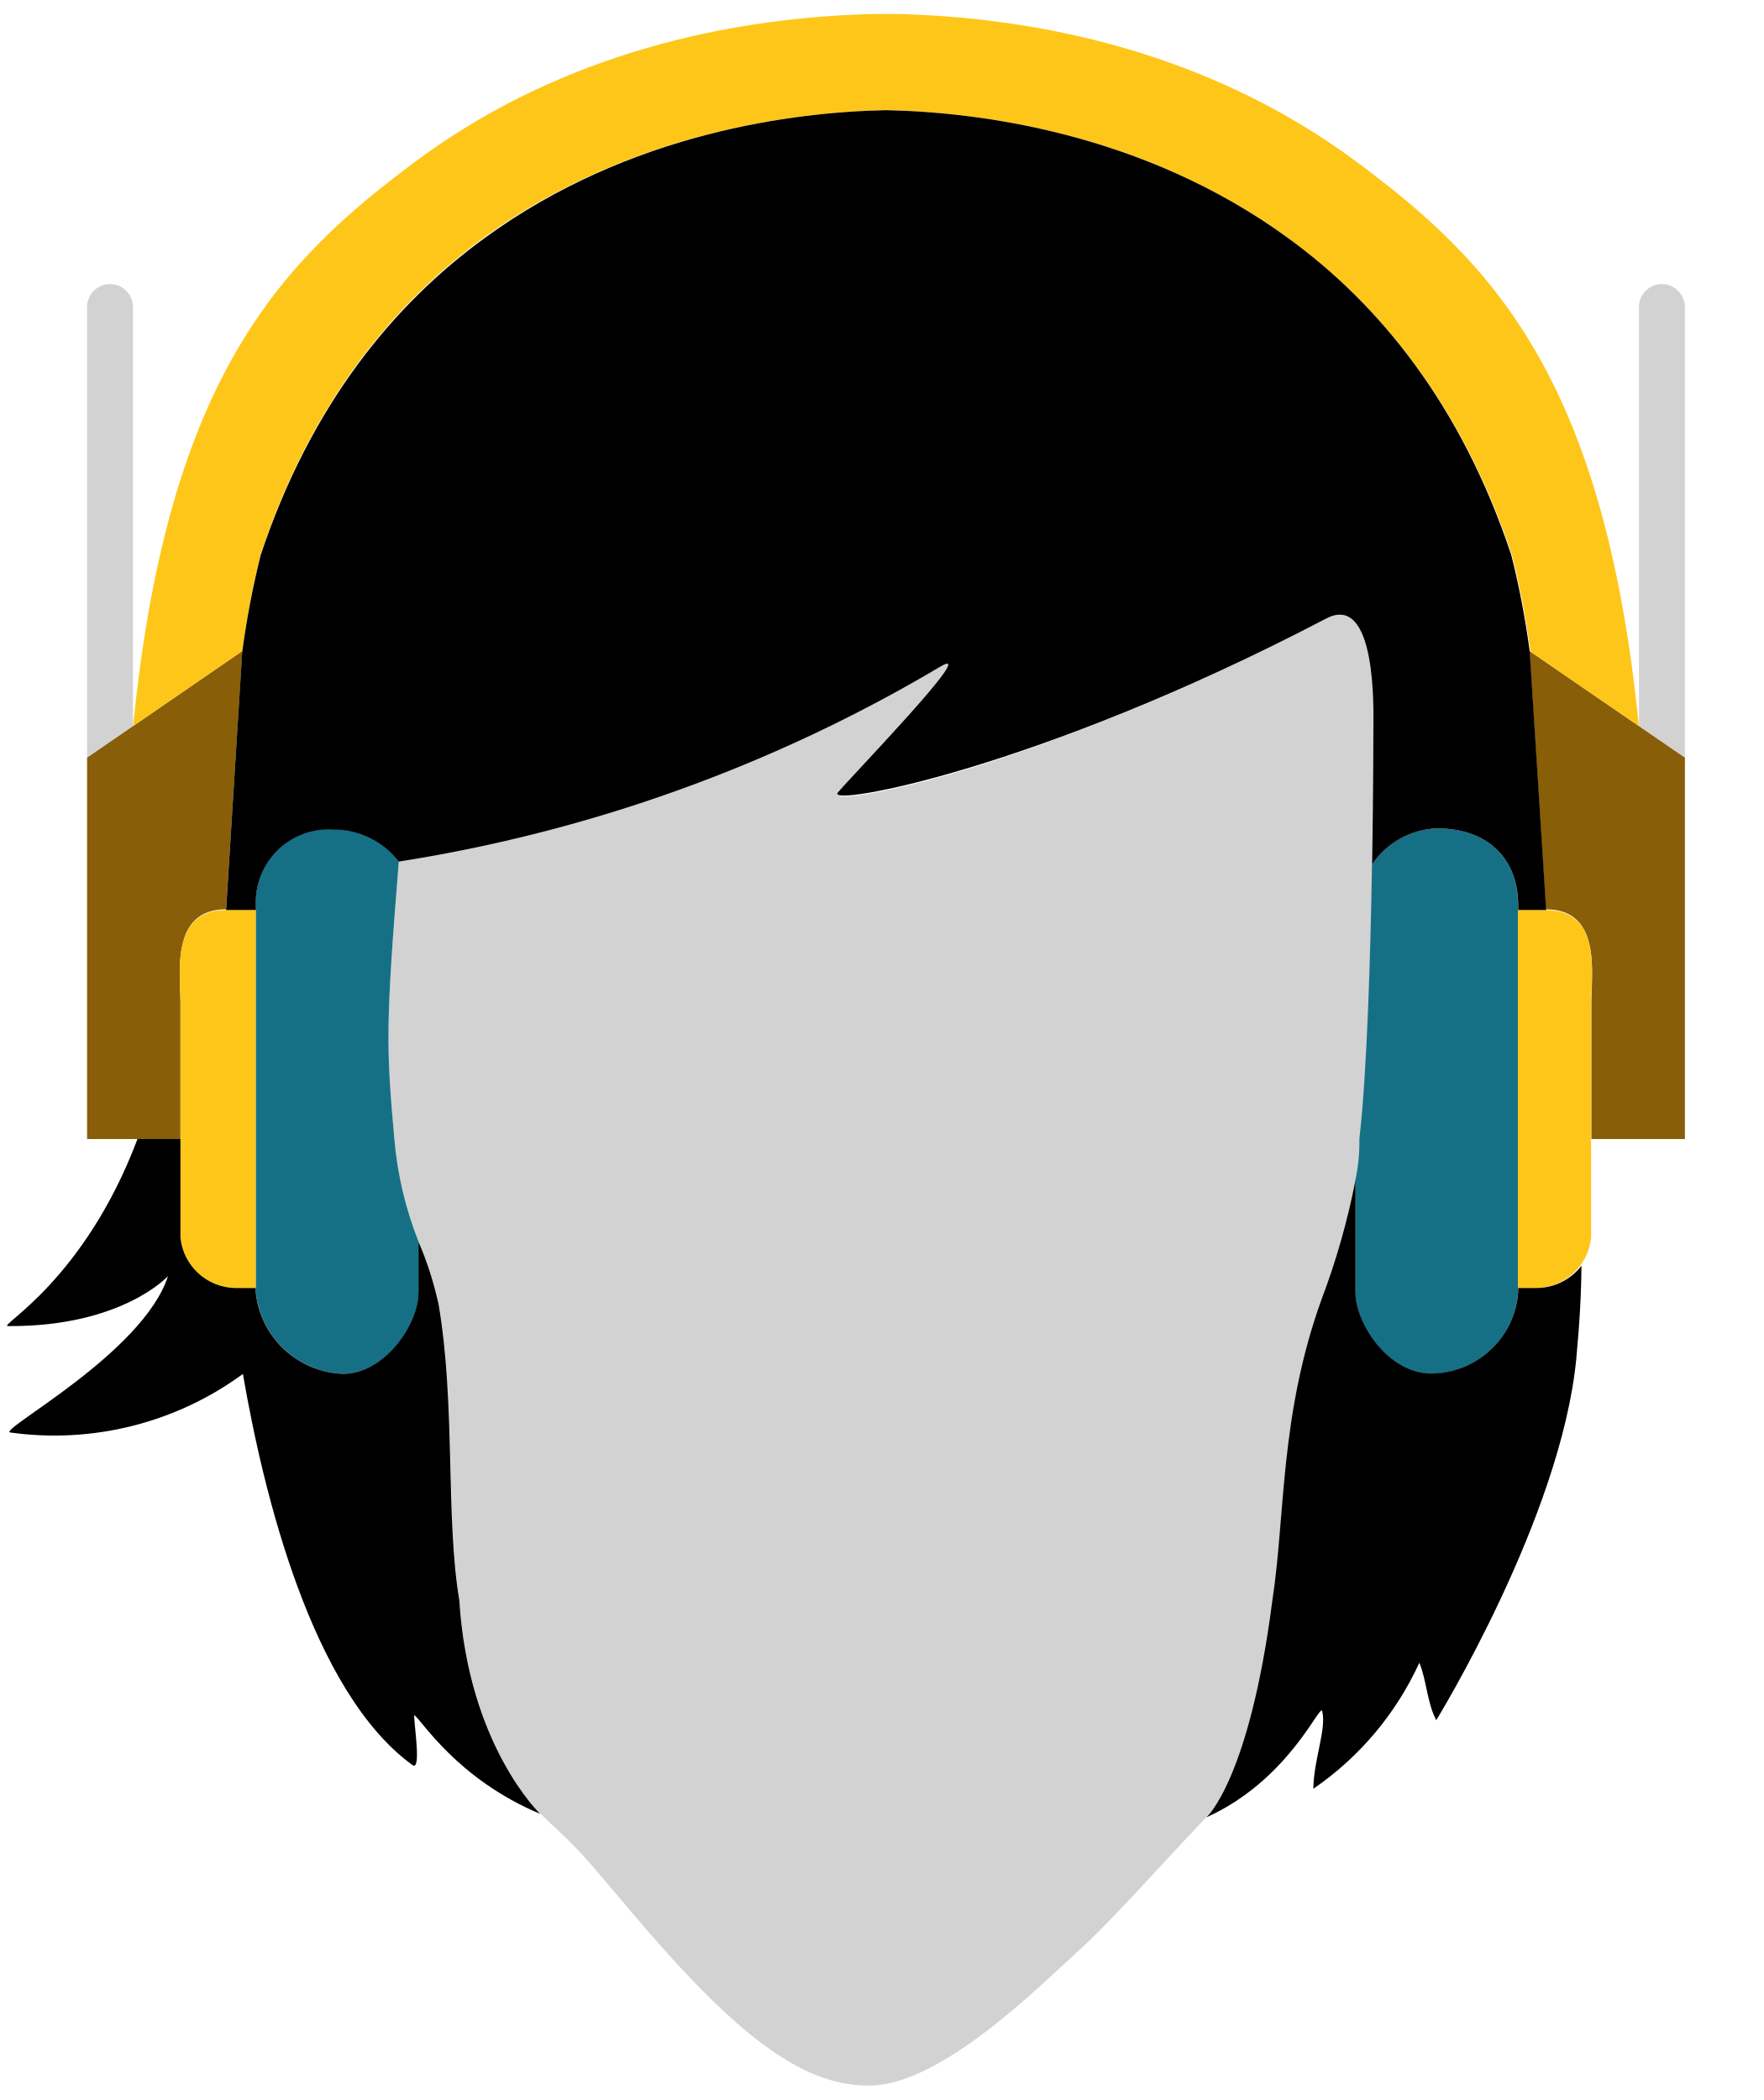
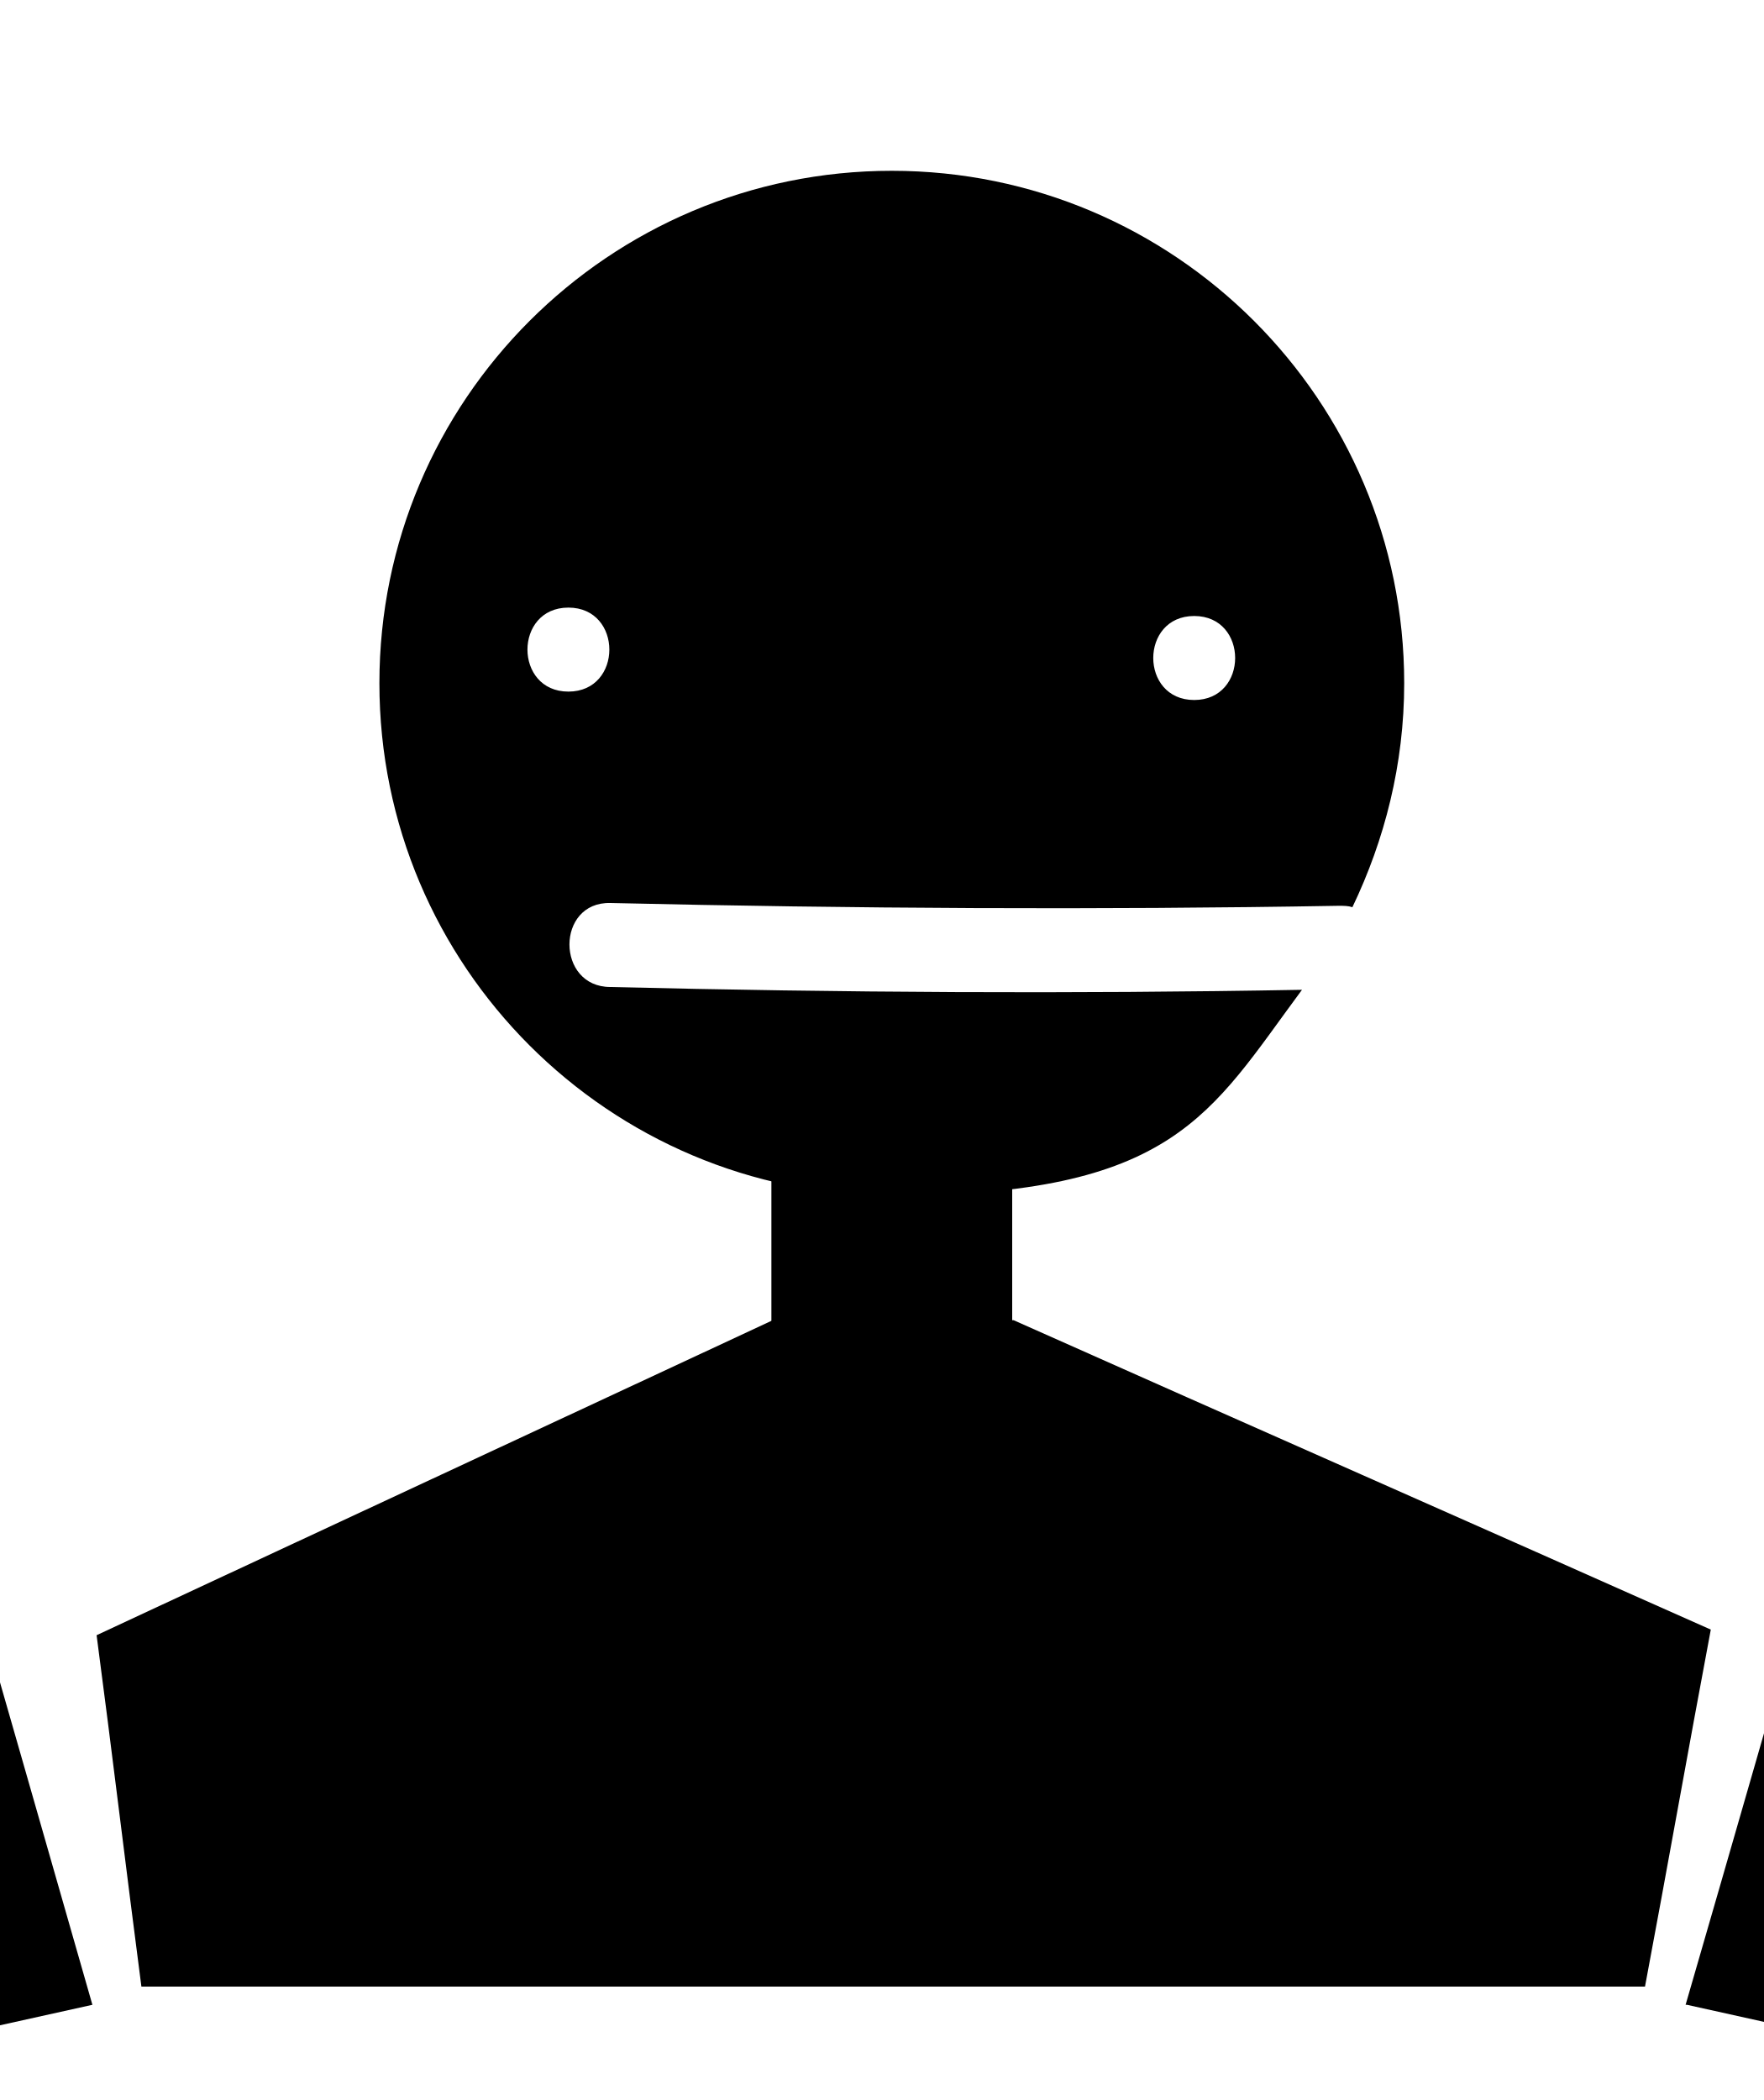
- <svg xmlns="http://www.w3.org/2000/svg" viewBox="0 0 126 150">
-   <path d="m7.86 20.29a1.64 1.64 0 0 0 -1.64 1.64v32.19l3.28-2.25v-29.94a1.65 1.65 0 0 0 -1.64-1.64z" fill="#d2d2d2" />
-   <path d="m17.31 46.5-11.09 7.62v27.24h6.67v-9.72c0-2.15-.72-6.69 3.26-6.69z" fill="#895e08" />
-   <path d="m118.71 20.29a1.64 1.64 0 0 0 -1.64 1.64v29.94l3.28 2.25v-32.19a1.65 1.65 0 0 0 -1.64-1.64z" fill="#d2d2d2" />
-   <path d="m109.25 46.5 11.1 7.62v27.24h-6.68v-9.72c0-2.15.73-6.69-3.25-6.69z" fill="#895e08" />
-   <path d="m16.15 65c-4 0-3.26 4.54-3.26 6.69v16.8a4 4 0 0 0 3.88 3.51h1.51v-27z" fill="#ffc61a" />
-   <path d="m0 0h126v150h-126z" fill="none" opacity=".6" />
-   <path d="m94.73 44.18c-20.68 10.82-35.73 13.61-34.9 12.46s10.35-10.82 7.32-9a108.83 108.83 0 0 1 -38.66 13.81c-.95 11.81-.92 13.32-.32 19.92.53 5.95 2.61 8.54 3.16 11.74 1.24 7.19.51 15.17 1.49 21.2.65 10.4 5.79 15.25 5.79 15.25 3.18 3 2.47 2.28 6.48 7 7.33 8.66 12.1 12.44 17 12.41 5.14 0 12.23-7.19 14.71-9.41s5.36-5.53 9.4-9.8c0 0 3.06-2.67 4.71-15.48.94-6.09.49-13.23 3.52-21.53 3-8.14 2.71-11.46 2.71-11.46 1-8.54 1-29.48 1-29.48-.04-1.06.2-9.52-3.41-7.63z" fill="#d2d2d2" />
-   <path d="m102.63 59.17a5.86 5.86 0 0 0 -4.63 2.56c-.11 6.62-.36 14.94-.9 19.59a13.53 13.53 0 0 1 -.29 3v8c0 2.28 2.41 5.81 5.39 5.81a6.27 6.27 0 0 0 6.23-5.81v-27.67c.01-3.1-1.94-5.48-5.8-5.48z" fill="#167085" />
-   <path d="m28.17 81.37c-.59-6.6-.63-8.11.32-19.88a5.86 5.86 0 0 0 -4.71-2.29 5.19 5.19 0 0 0 -5.5 5.45v27.67a6.5 6.5 0 0 0 6.23 5.81c3 0 5.39-3.53 5.39-5.81v-3.63a25.8 25.8 0 0 1 -1.73-7.32z" fill="#167085" />
-   <path d="m110.42 65h-2v27h1.35a4 4 0 0 0 3.88-3.58v-16.78c.02-2.15.75-6.64-3.23-6.64z" fill="#ffc61a" />
-   <path d="m109.25 46.5 7.81 5.36c-2.49-25.13-10.71-33.29-20.24-40.36-9.37-6.94-20.82-10.18-32.6-10.5h-.94-.94c-11.8.3-23.23 3.54-32.59 10.48-9.54 7.09-17.75 15.25-20.24 40.38l7.8-5.36a63.45 63.45 0 0 1 1.32-6.93c3.57-10.75 9.48-17.91 16-22.65 10.37-7.49 22.17-8.92 28.65-9.05 6.48.13 18.33 1.56 28.72 9.13 6.51 4.74 12.41 11.9 16 22.65a61.37 61.37 0 0 1 1.32 6.92z" fill="#ffc61a" />
-   <path d="m32.81 114.31c-1-6-.25-14-1.49-21.2a24.57 24.57 0 0 0 -1.43-4.42v3.63c0 2.28-2.41 5.81-5.39 5.81a6.5 6.5 0 0 1 -6.23-5.81v-.32h-1.5a4 4 0 0 1 -3.88-3.58v-7.06h-3.07c-3.82 10.14-9.97 13.35-9.26 13.36 8.15.06 11.44-3.57 11.44-3.57-1.78 5.52-12.18 11-11.27 11.17a22.79 22.79 0 0 0 16.62-4.18c1.47 8.53 4.91 22.69 12.09 27.92.68.55.14-2.81.14-3.56.55.36 3.05 4.56 9 7.06.02 0-5.12-4.85-5.77-15.25z" />
-   <path d="m109.79 92h-1.35v.3a6.27 6.27 0 0 1 -6.23 5.81c-3 0-5.39-3.53-5.39-5.81v-8a52.05 52.05 0 0 1 -2.42 8.5c-3 8.3-2.58 15.44-3.52 21.53-1.65 12.81-4.71 15.48-4.71 15.48 5.89-2.65 8.12-8.18 8.27-7.59.33 1.26-.61 3.47-.63 5.55a22 22 0 0 0 7.57-9c.52 1.23.55 2.86 1.21 4.1 0 0 8.9-14.46 10-25.8.25-2.64.36-4.81.37-6.66a4.06 4.06 0 0 1 -3.17 1.59z" />
-   <path d="m98.1 51.84s0 4.35-.09 9.89a5.86 5.86 0 0 1 4.62-2.56c3.86 0 5.81 2.38 5.81 5.48v.35h2l-1.17-18.43a61.37 61.37 0 0 0 -1.32-6.92c-3.59-10.8-9.49-17.96-15.95-22.65-10.39-7.57-22.24-9-28.72-9.13-6.48.13-18.28 1.56-28.66 9.13-6.51 4.74-12.42 11.9-16 22.65a63.45 63.45 0 0 0 -1.32 6.93l-1.15 18.42h2.13v-.3a5.19 5.19 0 0 1 5.5-5.45 5.86 5.86 0 0 1 4.71 2.29 108.83 108.83 0 0 0 38.66-13.91c3-1.81-6.53 8-7.32 9s14.22-1.63 34.9-12.45c3.61-1.89 3.37 6.57 3.37 7.66z" />
+ <svg xmlns="http://www.w3.org/2000/svg" version="1.1" viewBox="0 0 126 150">
+   <defs>
+     <style>
+       .st0 {
+         fill: none;
+       }
+     </style>
+   </defs>
+   <g id="Layer_1">
+     <path class="st0" d="M.7-26.3h126V123.7H.7V-26.3Z" />
+     <rect x="55.1" y="81.5" width="17.2" height="18" />
+     <path d="M117.4,141.9H10.1c-1.1-8.4-2.1-16.8-3.2-25.1,16.1-7.5,32.2-15,48.3-22.5h17.2c16.6,7.4,33.2,14.7,49.8,22.1-1.6,8.5-3.1,17-4.7,25.5Z" />
+     <path d="M6.6,143.2l-22.1,4.9-15.6-70.4c5.9-1.3,11.8-2.6,17.8-3.9C-6.7,96.9,0,120.1,6.6,143.2Z" />
+     <rect x="-49.7" y="79.5" width="22.7" height="10.9" transform="translate(-19.3 -6.3) rotate(-12.5)" />
+     <path d="M120.5,143.2l22.1,4.9,15.6-70.4c-5.9-1.3-11.8-2.6-17.8-3.9-6.7,23.1-13.3,46.3-20,69.4Z" />
+     <rect x="154.2" y="79.5" width="22.7" height="10.9" transform="translate(308.8 203.8) rotate(-167.5)" />
+   </g>
+   <g id="Layer_2">
+     <path d="M63.7,12.2c-20.2,0-36.6,16.4-36.6,36.6s16.4,36.6,36.6,36.6,22.7-5.8,29.3-14.7c-16.5.3-33,.2-49.4-.2-3.9,0-3.9-6.1,0-6,17.3.4,34.7.5,52,.2.4,0,.7,0,1,.1,2.3-4.8,3.7-10.2,3.7-16,0-20.2-16.4-36.6-36.6-36.6ZM40.6,49.4c-3.9,0-3.9-6,0-6s3.9,6,0,6ZM85.3,50c-3.9,0-3.9-6,0-6s3.9,6,0,6Z" />
+   </g>
</svg>
